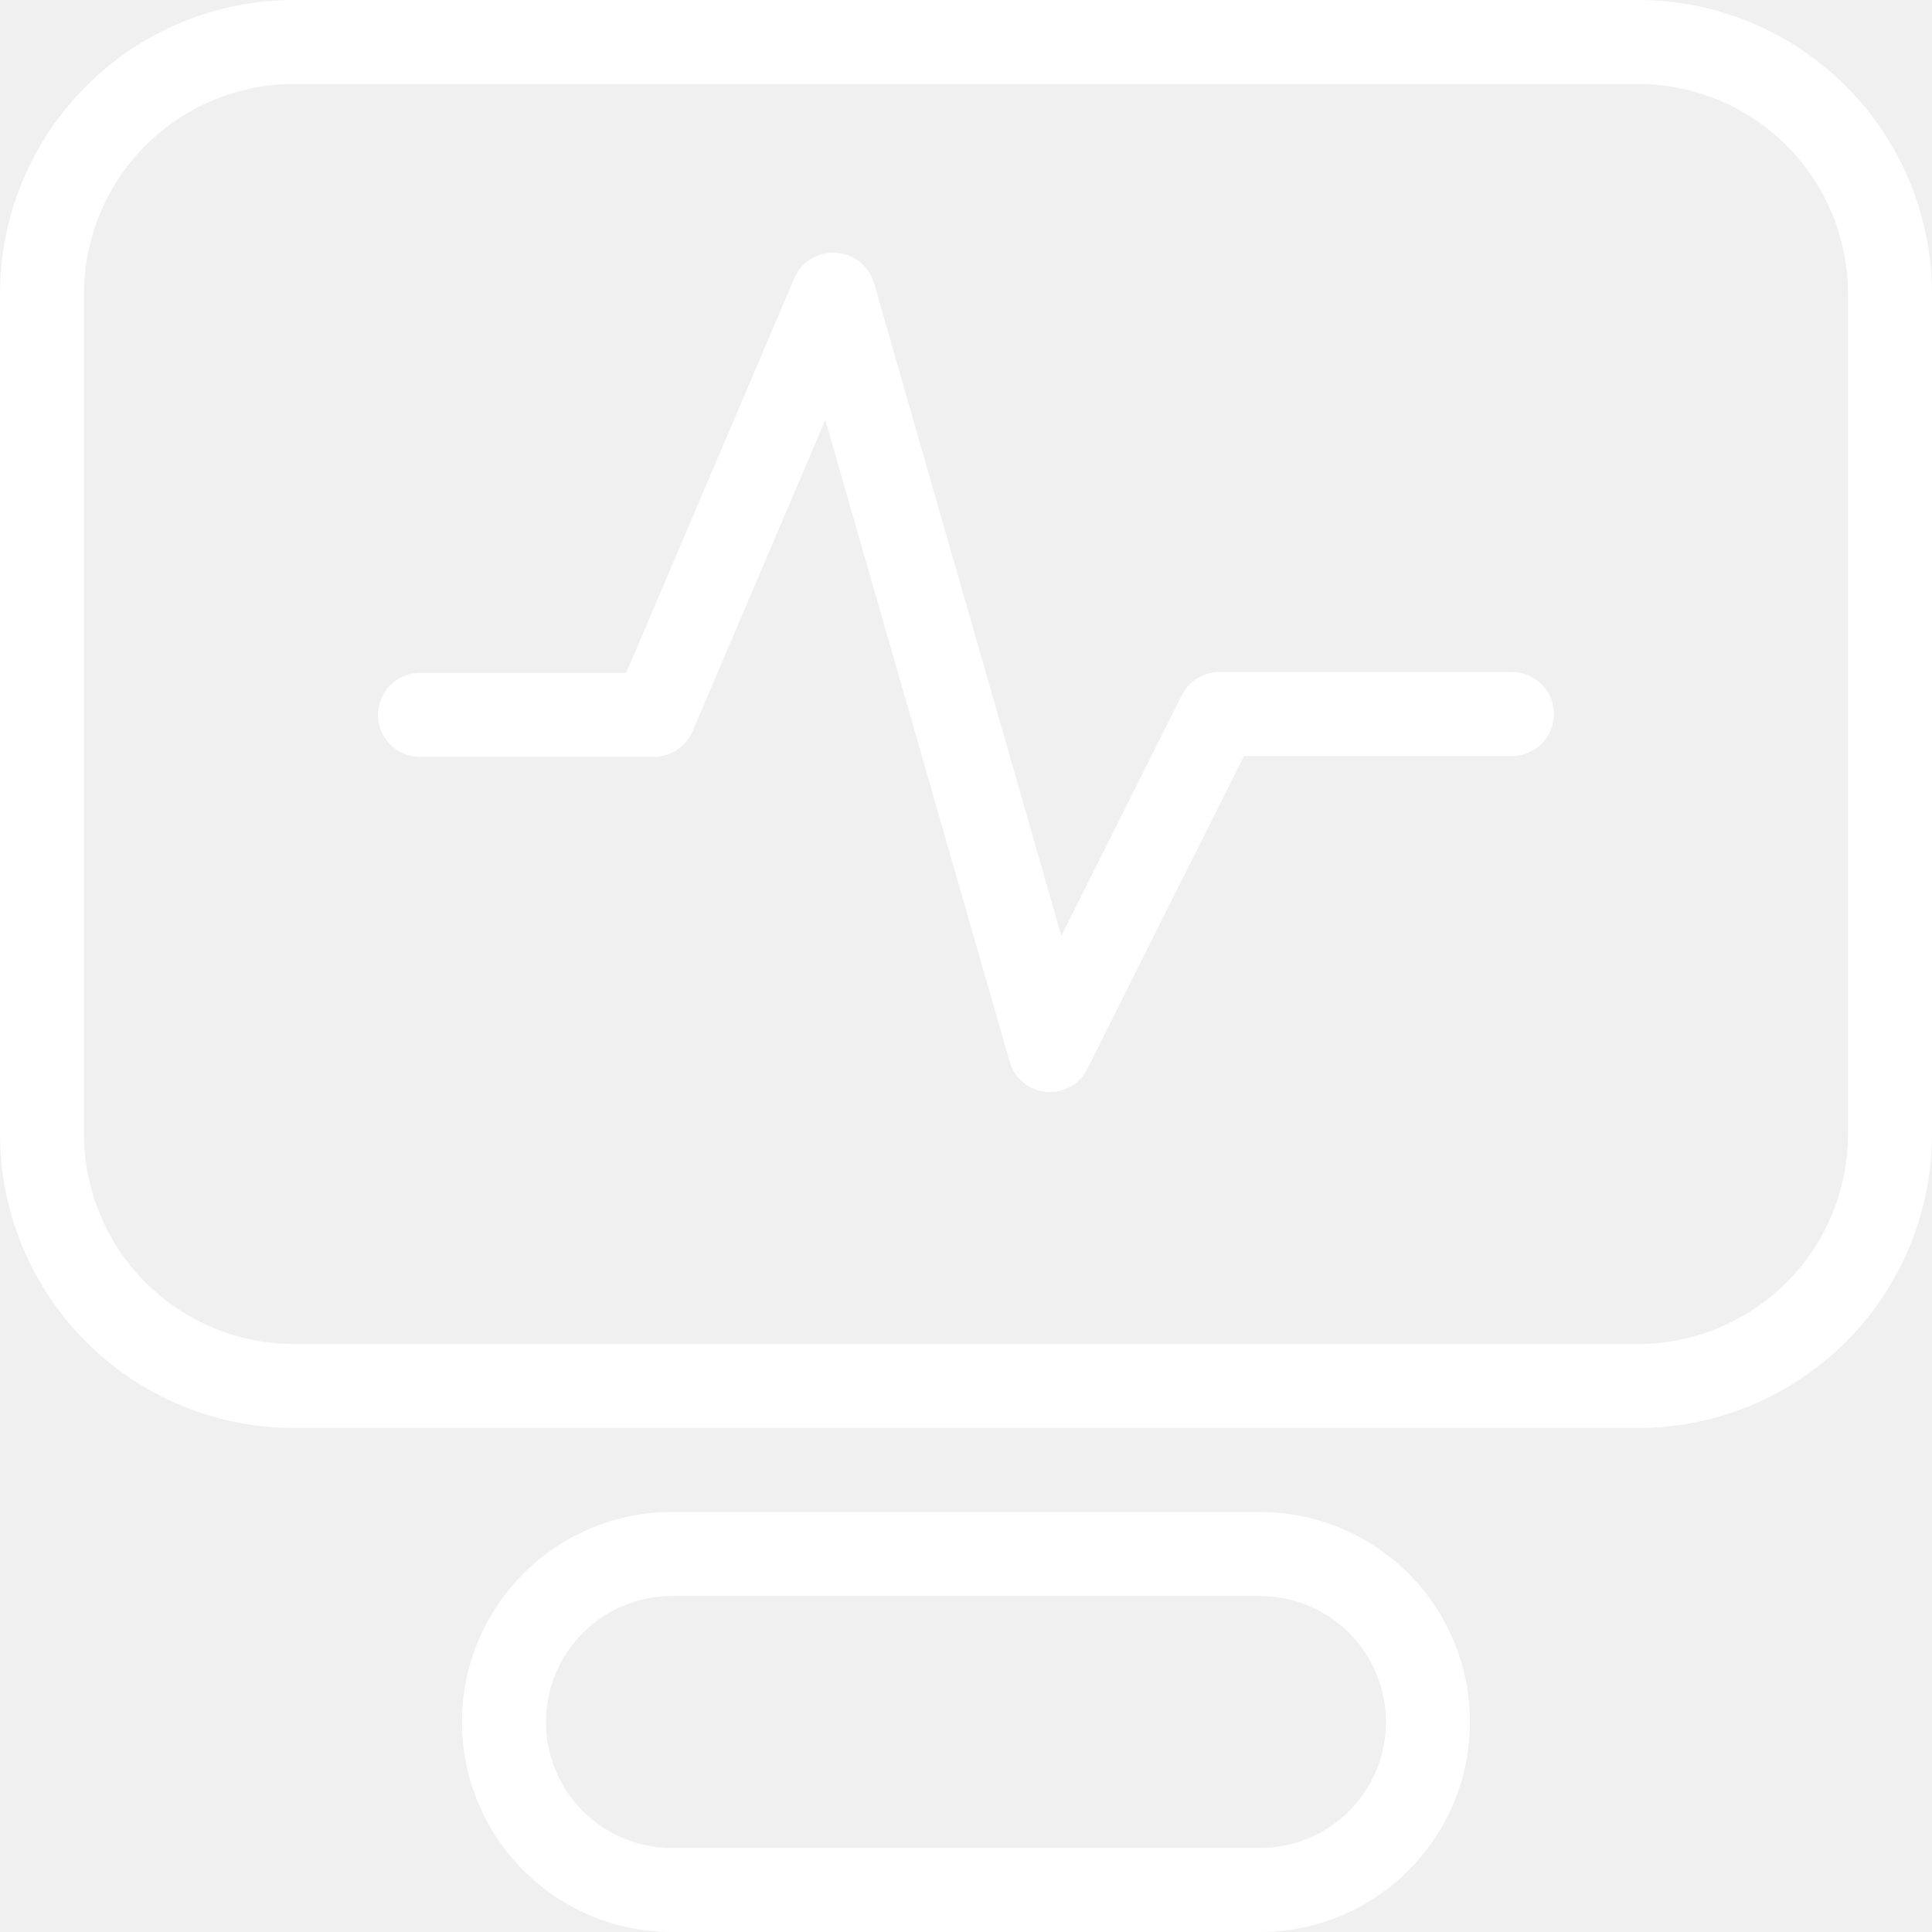
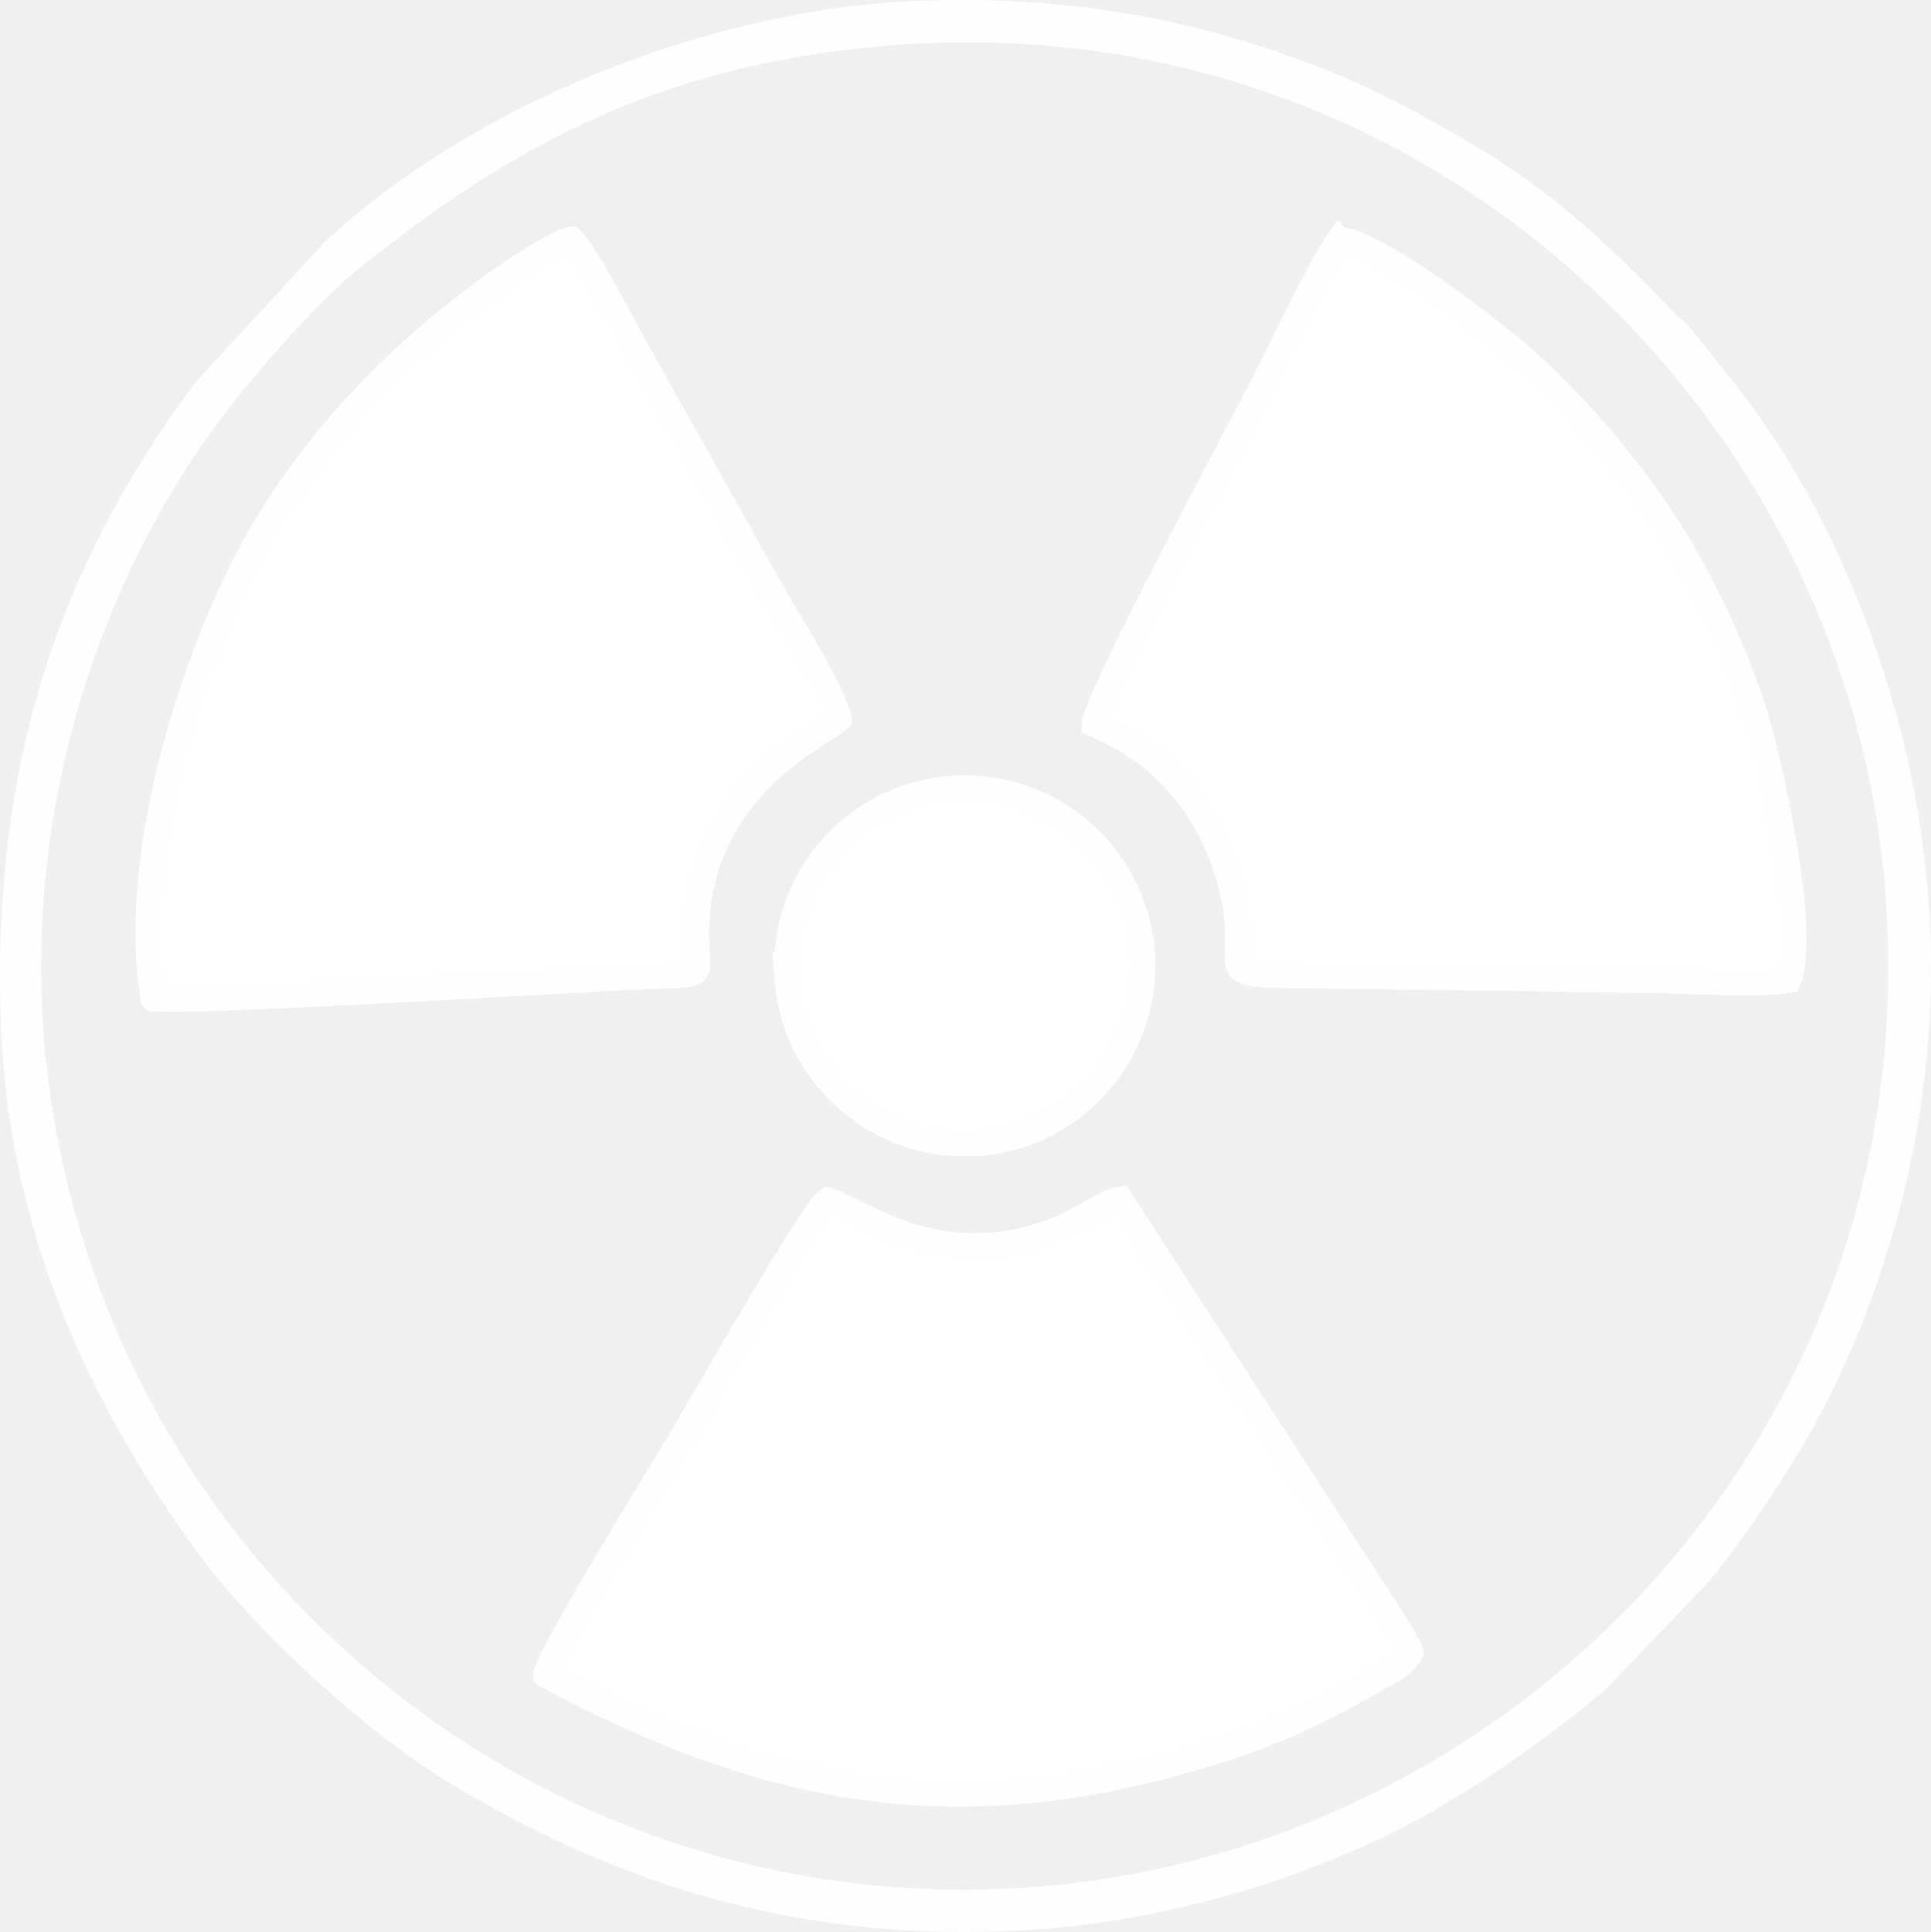
- <svg xmlns="http://www.w3.org/2000/svg" width="80" height="80" viewBox="0 0 80 80" fill="none">
-   <path d="M67.826 59.13H12.174C8.945 59.13 5.849 57.848 3.566 55.565C1.283 53.282 0 50.185 0 46.956V12.174C0 8.945 1.283 5.849 3.566 3.566C5.849 1.283 8.945 0 12.174 0H67.826C71.055 0 74.151 1.283 76.434 3.566C78.717 5.849 80 8.945 80 12.174V46.956C80 50.185 78.717 53.282 76.434 55.565C74.151 57.848 71.055 59.13 67.826 59.13ZM12.174 3.478C9.868 3.478 7.656 4.394 6.025 6.025C4.394 7.656 3.478 9.868 3.478 12.174V46.956C3.478 49.263 4.394 51.474 6.025 53.105C7.656 54.736 9.868 55.652 12.174 55.652H67.826C70.132 55.652 72.344 54.736 73.975 53.105C75.606 51.474 76.522 49.263 76.522 46.956V12.174C76.522 9.868 75.606 7.656 73.975 6.025C72.344 4.394 70.132 3.478 67.826 3.478H12.174Z" fill="white" />
-   <path d="M43.478 45.218H43.322C42.973 45.185 42.642 45.049 42.372 44.825C42.102 44.602 41.906 44.302 41.809 43.965L34.174 17.391L28.678 30.278C28.545 30.593 28.323 30.861 28.038 31.049C27.754 31.238 27.42 31.339 27.078 31.339H17.392C16.93 31.339 16.488 31.156 16.162 30.83C15.836 30.504 15.652 30.061 15.652 29.6C15.652 29.139 15.836 28.697 16.162 28.37C16.488 28.044 16.93 27.861 17.392 27.861H25.931L32.887 11.53C33.029 11.193 33.273 10.909 33.585 10.719C33.897 10.528 34.262 10.441 34.626 10.47C34.984 10.491 35.327 10.623 35.607 10.848C35.888 11.072 36.092 11.377 36.191 11.722L43.948 38.748L48.922 28.817C49.059 28.529 49.273 28.285 49.539 28.11C49.806 27.935 50.116 27.837 50.435 27.826H62.609C63.07 27.826 63.513 28.009 63.839 28.335C64.165 28.662 64.348 29.104 64.348 29.565C64.348 30.026 64.165 30.469 63.839 30.795C63.513 31.121 63.07 31.304 62.609 31.304H51.513L45.026 44.261C44.882 44.548 44.661 44.789 44.387 44.958C44.114 45.127 43.8 45.217 43.478 45.218Z" fill="white" />
-   <path d="M52.172 80H27.825C25.518 80 23.307 79.084 21.676 77.453C20.045 75.822 19.129 73.61 19.129 71.304C19.129 68.998 20.045 66.786 21.676 65.155C23.307 63.525 25.518 62.608 27.825 62.608H52.172C54.479 62.608 56.69 63.525 58.321 65.155C59.952 66.786 60.868 68.998 60.868 71.304C60.868 73.61 59.952 75.822 58.321 77.453C56.69 79.084 54.479 80 52.172 80ZM27.825 66.087C26.441 66.087 25.114 66.636 24.135 67.615C23.157 68.593 22.607 69.92 22.607 71.304C22.607 72.688 23.157 74.015 24.135 74.993C25.114 75.972 26.441 76.521 27.825 76.521H52.172C53.556 76.521 54.883 75.972 55.862 74.993C56.84 74.015 57.39 72.688 57.39 71.304C57.39 69.92 56.84 68.593 55.862 67.615C54.883 66.636 53.556 66.087 52.172 66.087H27.825Z" fill="white" />
+ <svg xmlns="http://www.w3.org/2000/svg" xml:space="preserve" width="80.203mm" height="80.238mm" version="1.1" style="shape-rendering:geometricPrecision; text-rendering:geometricPrecision; image-rendering:optimizeQuality; fill-rule:evenodd; clip-rule:evenodd" viewBox="0 0 43190.9 43210">
+   <defs>
+     <style type="text/css">
+    
+     .str0 {stroke:#FEFEFE;stroke-width:538.5;stroke-miterlimit:22.926}
+     .fil2 {fill:none}
+     .fil1 {fill:black}
+     .fil0 {fill:white}
+    
+   </style>
+   </defs>
+   <g id="Capa_x0020_1">
+     <path class="fil0 str0" d="M29953.8 5341c-368.2,514 -1080,1992.6 -1421.3,2685.2 -532.5,1080.5 -4051.3,7600.5 -4068.6,8181.1 1581.5,652.5 2632.4,1932.6 3059,3590.3 529.4,2057.2 -676.1,2001.3 1754.9,2037.8l4628.3 57.1c1016.9,15.5 2013.4,32.8 3029.5,43.8 782.6,8.4 2390.1,115.4 3075.6,-0.5 447.7,-1064.9 -406,-4851.6 -731.2,-5913.1 -539,-1760 -1534.5,-3703.8 -2491,-5004.4 -823.8,-1120 -1766,-2192.9 -2795.8,-3088.7 -532.9,-463.5 -3118,-2503 -4039.2,-2588.4z" />
+     <path class="fil0 str0" d="M3418.5 22345.7c971.5,89.4 8720.2,-379.1 10375.4,-463.5 427.8,-21.8 850.4,-36.6 1270.4,-51.9 733.6,-26.8 528.5,-118.1 522.1,-861.6 -28.9,-3335.8 2801.5,-4505.6 3191.3,-4878.5 -32.3,-440.6 -1172.1,-2292.6 -1453.1,-2773.7l-3018.6 -5396.3c-325.8,-567.9 -1154.6,-2211.7 -1522,-2578.4 -412.7,62.8 -1686.1,970.4 -2079,1262.9 -1878.4,1398.7 -3553.9,3139.9 -4769.2,5161.9 -1438.7,2393.7 -3093.9,7183 -2517.4,10579z" />
+     <path class="fil0 str0" d="M12200.4 37474c5093.3,2731.4 9450.5,3513.2 15257.5,1622.6 1155.2,-376.1 2206.1,-881.8 3237.1,-1477.7 418.3,-241.8 663.6,-304 875.9,-659.3 -110,-361.1 -1333.7,-2137.9 -1624.1,-2605.3l-4884.7 -7548c-303.2,41.3 -967.4,512.8 -1453.4,699.1 -2622,1005 -4373.4,-463.7 -5102.4,-675.2 -350.9,233.4 -2828.8,4588 -3243.6,5288.1 -431.1,727.6 -3033.4,4916.1 -3062.4,5355.6z" />
+     <path class="fil1 str0" d="M19796.9 752.6c12097.6,-1027.4 21713.2,8172.4 22633.5,19038 1025,12101.8 -8110.6,21702.5 -19038,22663.9 -11450.5,1007.4 -21622.2,-7463 -22666.3,-19043.7 -466,-5169.5 1132.9,-10599 4289.7,-14591.6 751.1,-949.9 1985.2,-2336.6 2850,-3032 3541.4,-2847.8 6929.4,-4609.7 11931.1,-5034.5zm-19504.3 22237.9c179.2,4450.6 1938.2,8312.3 4391.7,11635.6 1311.6,1776.5 3812.1,4011.2 5604.7,5079.3 3868.5,2304.9 7837.1,3464.2 12603.5,3197.8 3008,-168.2 6077.7,-1093.5 8425.1,-2305.6 1484.2,-766.4 3152.1,-1949.1 4405.2,-3000.6l2263 -2363.5c192.1,-215.4 417.7,-515 592.2,-753.9 1185.3,-1623.1 2109.4,-3140.7 2876.5,-5118.9 2273,-5862.2 1850.6,-11925.1 -889.5,-17490.4 -566.9,-1151.5 -1397.1,-2420.7 -2100.7,-3284.9l-899.4 -1121.2c-127.7,-136.2 -219,-184.9 -348.9,-321 -1346.7,-1410.6 -2637.2,-2628.5 -4349.9,-3643.4 -1126.7,-667.8 -2165.5,-1245.4 -3528.8,-1774.4 -2863.4,-1111 -5806.1,-1593.5 -9083,-1422.6 -4428.7,231 -9622.2,2318 -12811.9,5313.5l-2865.8 3108.8c-3171.3,4253.9 -4506.1,8751.5 -4284,14265.4z" />
+     <path class="fil0 str0" d="M17605 21980.7c172.2,2052.4 2028.1,3797.3 4350.2,3594.4 2083.1,-182.1 3790,-2037.4 3598.3,-4339.2 -171.6,-2059.5 -2027.4,-3812 -4348.3,-3608.1 -2044.1,179.6 -3798,1996 -3600.1,4353z" />
+     <path class="fil2 str0" d="M12200.4 37474c29,-439.5 2631.2,-4628 3062.4,-5355.6 414.8,-700.1 2892.7,-5054.7 3243.6,-5288.1 729,211.5 2480.4,1680.2 5102.4,675.2 486,-186.3 1150.2,-657.8 1453.4,-699.1l4884.7 7548c290.4,467.3 1514.1,2244.2 1624.1,2605.3 -212.3,355.3 -457.6,417.5 -875.9,659.3 -1031,595.9 -2081.9,1101.5 -3237.1,1477.7 -5807,1890.5 -10164.2,1108.8 -15257.5,-1622.6zm5404.6 -15493.2c-197.9,-2357 1556.1,-4173.4 3600.1,-4353 2321,-203.9 4176.8,1548.6 4348.3,3608.1 191.7,2301.9 -1515.2,4157.2 -3598.3,4339.2 -2322.1,203 -4178,-1542 -4350.2,-3594.4zm12348.8 -16639.8c921.2,85.4 3506.4,2124.9 4039.2,2588.4 1029.8,895.8 1972.1,1968.7 2795.8,3088.7 956.6,1300.6 1952.1,3244.4 2491,5004.4 325.1,1061.5 1178.9,4848.3 731.2,5913.1 -685.5,115.8 -2293,8.9 -3075.6,0.5 -1016.1,-11 -2012.5,-28.3 -3029.5,-43.8l-4628.3 -57.1c-2430.9,-36.5 -1225.5,19.4 -1754.9,-2037.8 -426.6,-1657.6 -1477.5,-2937.7 -3059,-3590.3 17.3,-580.6 3536.1,-7100.6 4068.6,-8181.1 341.4,-692.6 1053.1,-2171.2 1421.3,-2685.2zm-26535.3 17004.7c-576.5,-3396 1078.7,-8185.4 2517.4,-10579 1215.3,-2022 2890.8,-3763.2 4769.2,-5161.9 392.9,-292.5 1666.3,-1200.1 2079,-1262.9 367.4,366.7 1196.3,2010.5 1522,2578.4l3018.6 5396.3c280.9,481 1420.8,2333.1 1453.1,2773.7 -389.8,372.9 -3220.1,1542.8 -3191.3,4878.5 6.4,743.5 211.5,834.9 -522.1,861.6 -420,15.3 -842.6,30.1 -1270.4,51.9 -1655.3,84.4 -9403.9,553 -10375.4,463.5zm16378.3 -21593.1c-5001.7,424.8 -8389.7,2186.8 -11931.1,5034.5 -864.8,695.4 -2098.9,2082.1 -2850,3032 -3156.8,3992.6 -4755.7,9422.1 -4289.7,14591.6 1044.1,11580.7 11215.7,20051.1 22666.3,19043.7 10927.5,-961.3 20063.1,-10562.1 19038,-22663.9 -920.3,-10865.6 -10535.9,-20065.4 -22633.5,-19038z" />
+   </g>
</svg>
